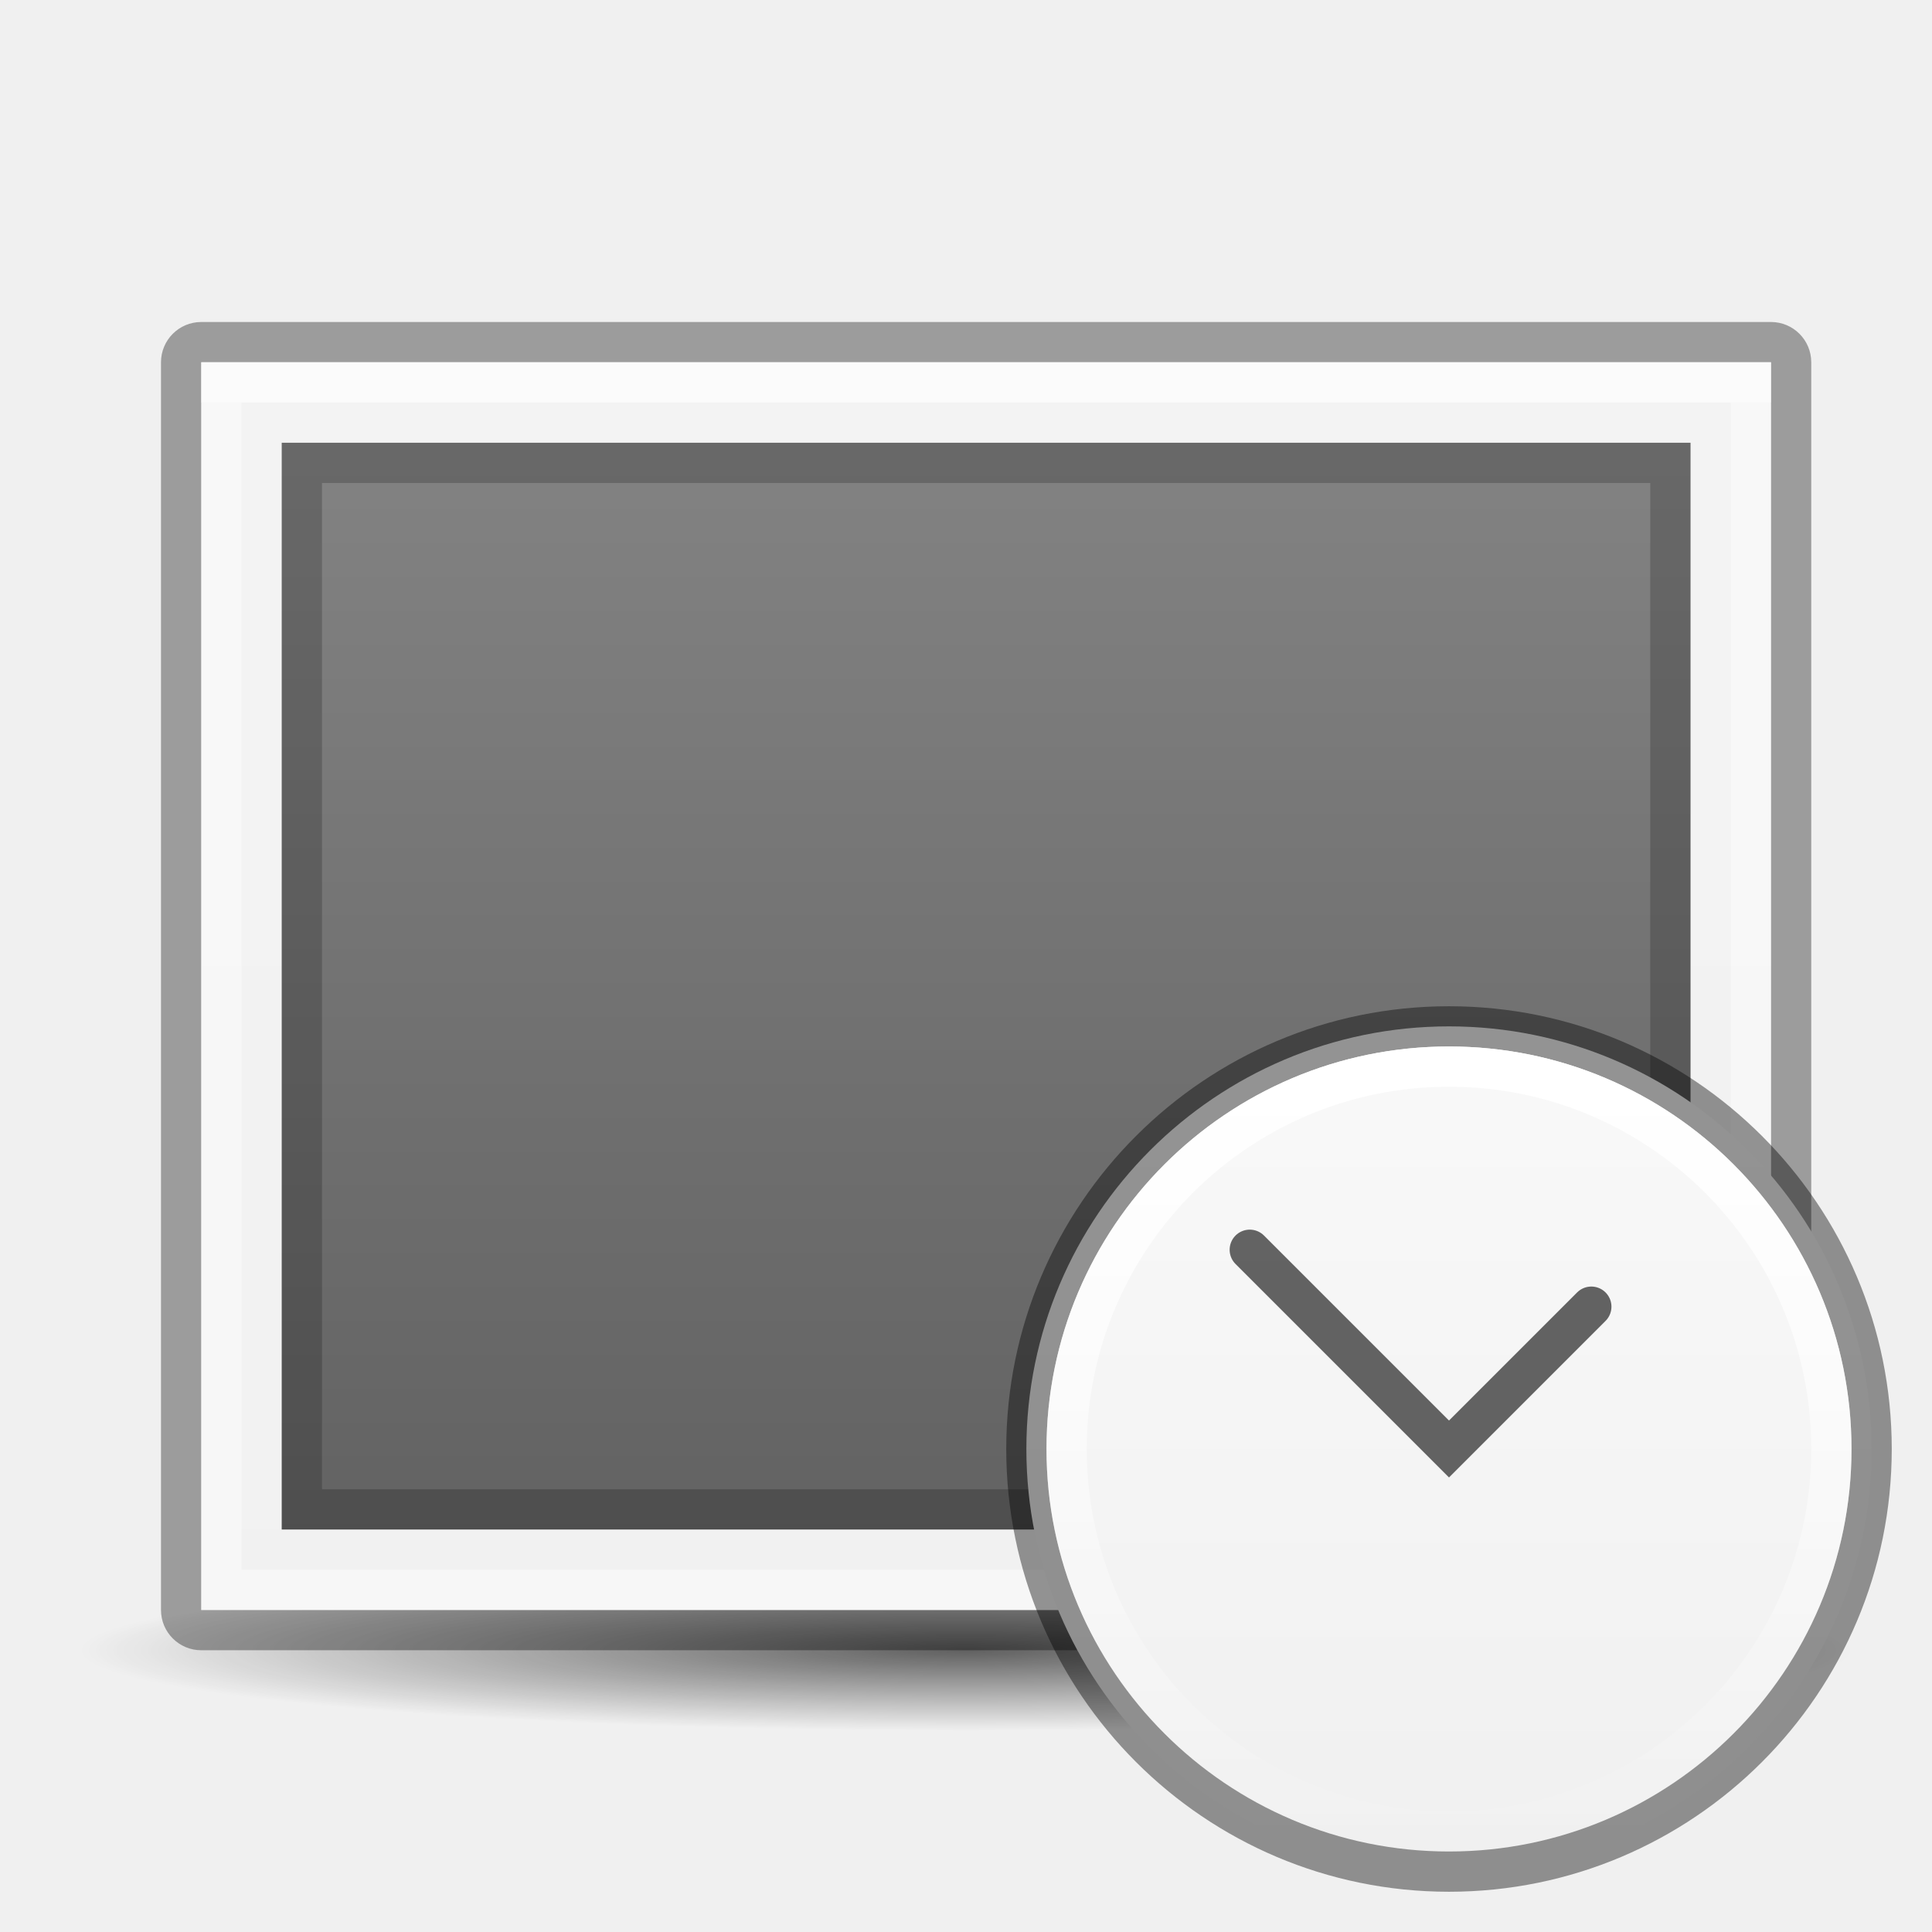
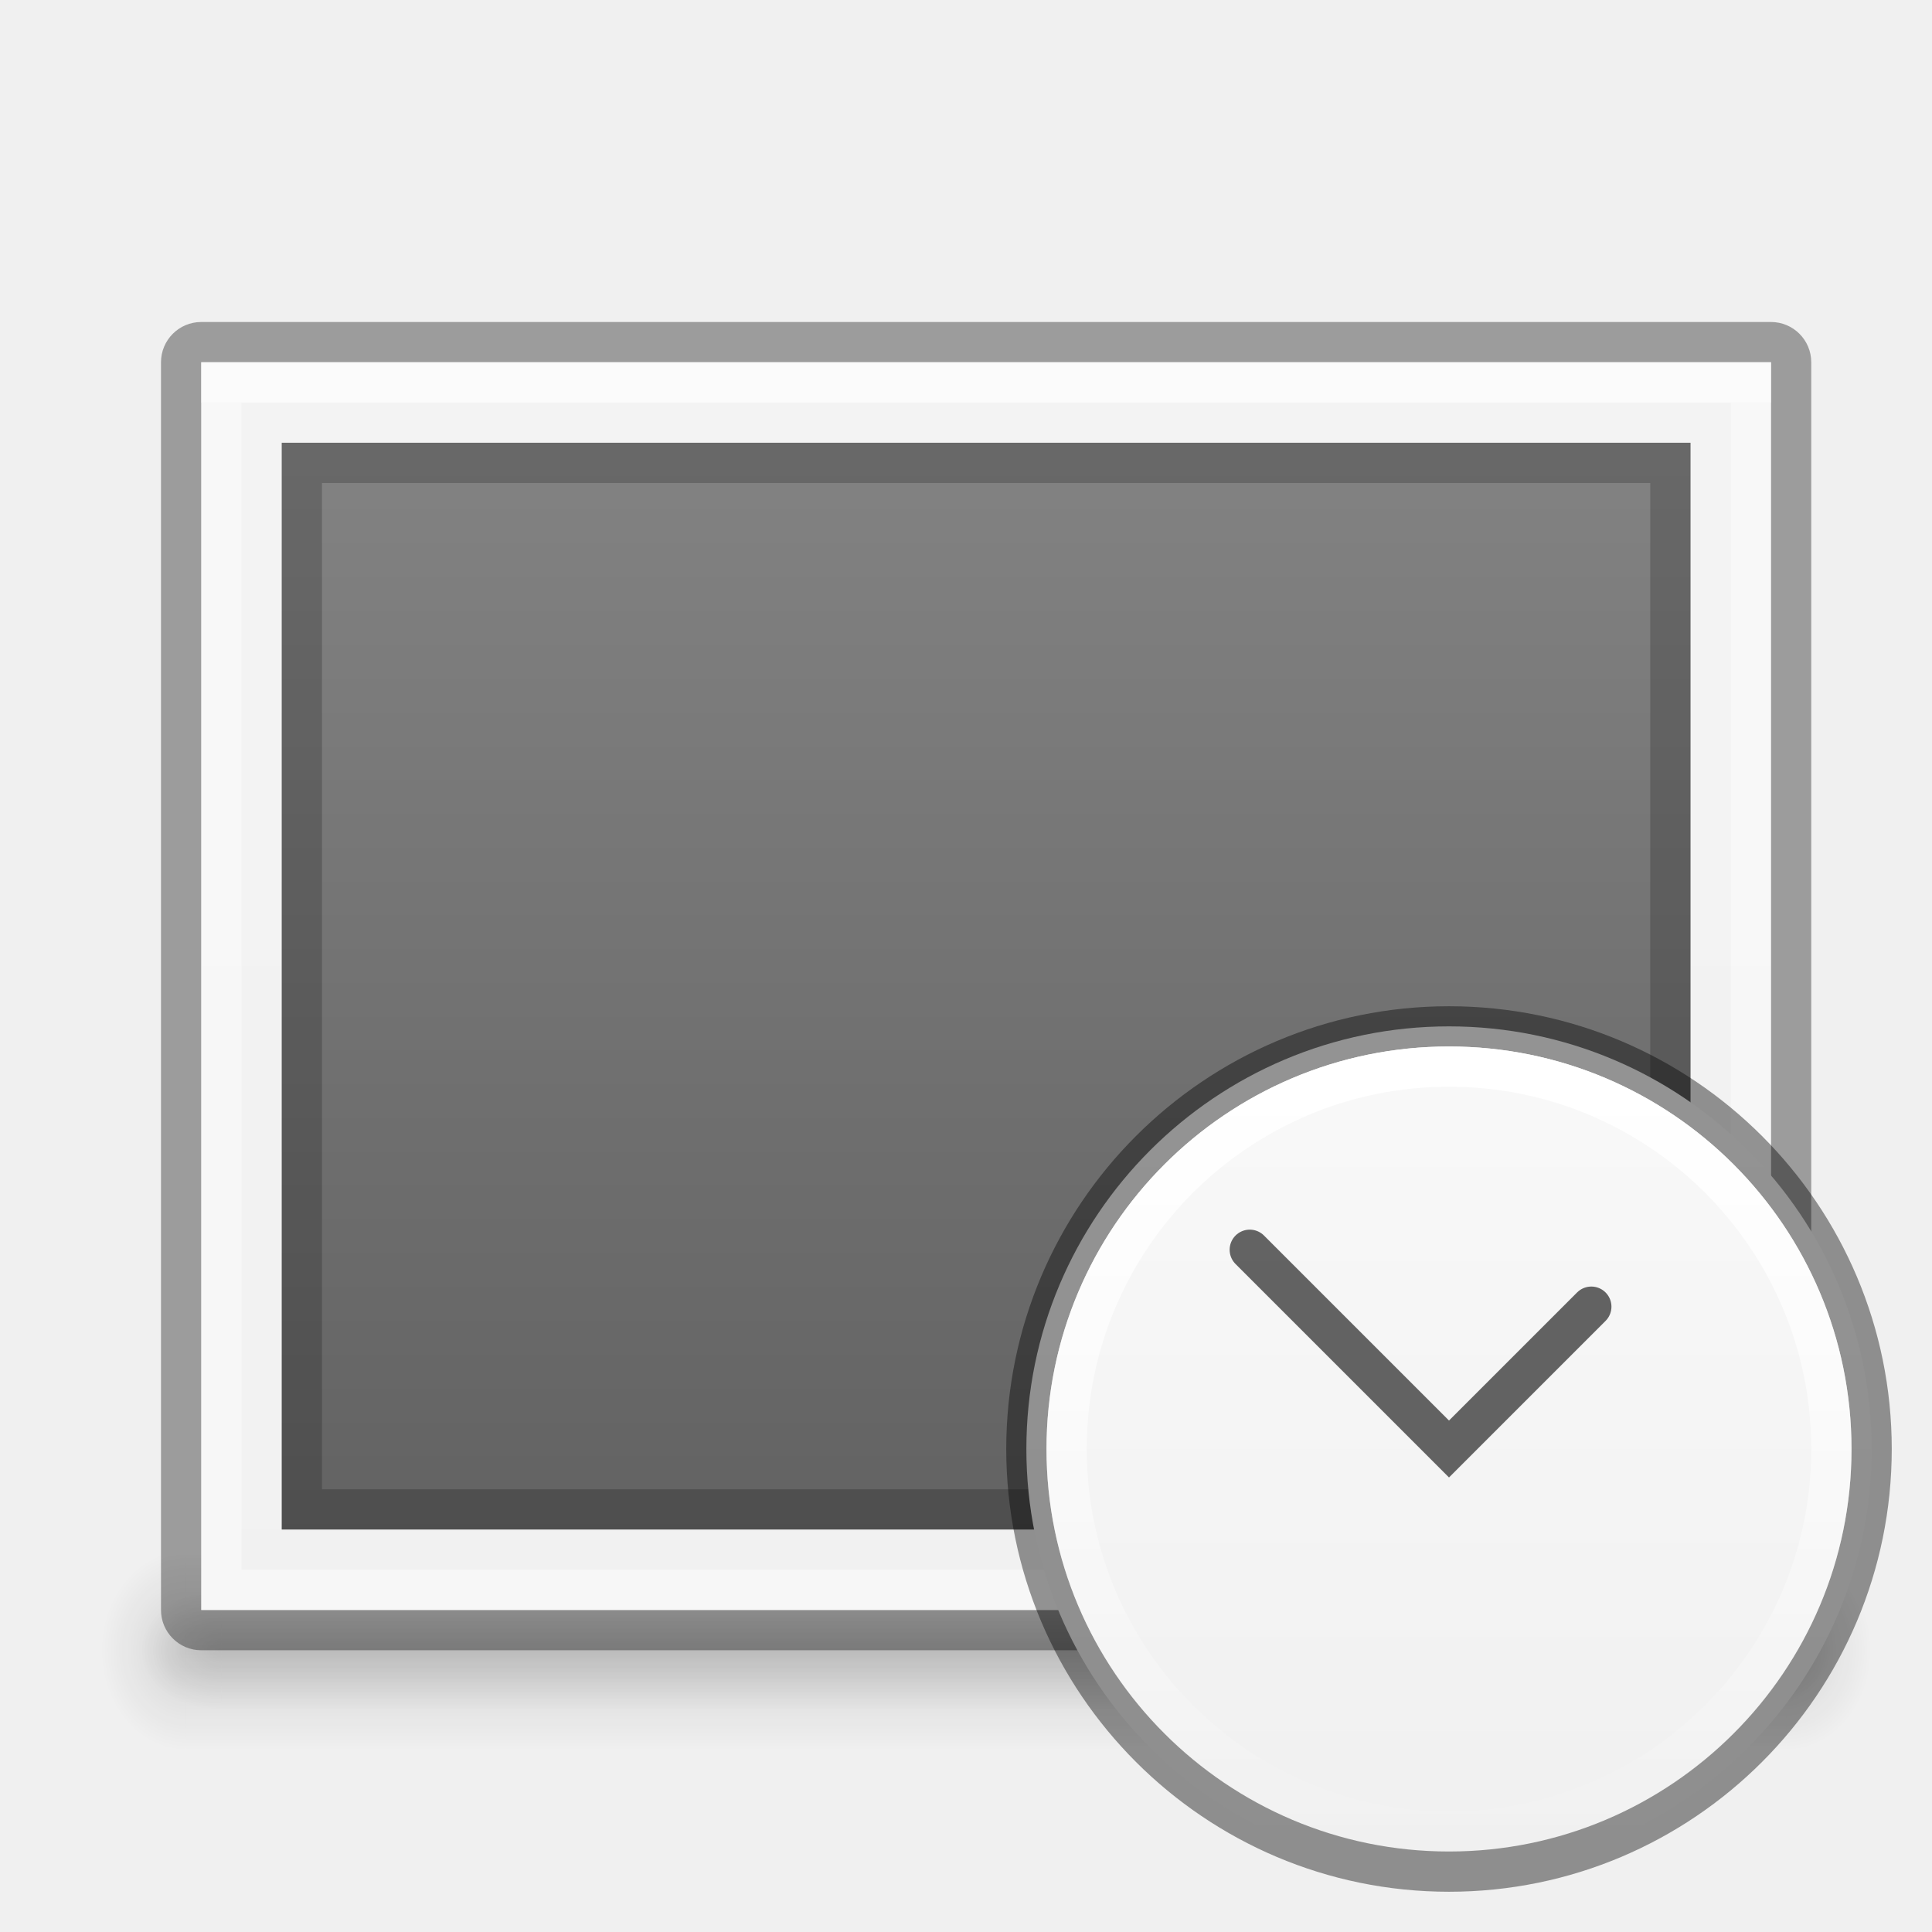
<svg xmlns="http://www.w3.org/2000/svg" xmlns:xlink="http://www.w3.org/1999/xlink" version="1.1" width="48" height="48" id="svg3759">
  <defs id="defs3761">
    <linearGradient id="linearGradient4125">
      <stop style="stop-color:#000000;stop-opacity:1;" offset="0" id="stop4127" />
      <stop style="stop-color:#000000;stop-opacity:0;" offset="1" id="stop4129" />
    </linearGradient>
    <linearGradient id="linearGradient3810">
      <stop style="stop-color:#4cc7e0;stop-opacity:1;" offset="0" id="stop3812" />
      <stop style="stop-color:#2061be;stop-opacity:1;" offset="1" id="stop3814" />
    </linearGradient>
    <linearGradient id="linearGradient4873">
      <stop id="stop4875" style="stop-color:#ffffff;stop-opacity:1" offset="0" />
      <stop id="stop4877" style="stop-color:#ffffff;stop-opacity:0" offset="1" />
    </linearGradient>
    <linearGradient xlink:href="#linearGradient4873" id="linearGradient3017" gradientUnits="userSpaceOnUse" gradientTransform="matrix(2.115373,0,0,2.115325,-107.5771,31.42656)" x1="62.2" y1="-12.489" x2="62.2" y2="-1.462" />
    <linearGradient xlink:href="#linearGradient3810" id="linearGradient3816" x1="4.5" y1="24" x2="43.5" y2="24" gradientUnits="userSpaceOnUse" gradientTransform="matrix(0,1,-1,0,48,-3e-6)" />
    <linearGradient xlink:href="#linearGradient3988" id="linearGradient3965" gradientUnits="userSpaceOnUse" x1="287.72" y1="116.261" x2="287.72" y2="31.773" />
    <linearGradient id="linearGradient3988">
      <stop style="stop-color:#eeeeec;stop-opacity:1;" offset="0" id="stop3990" />
      <stop style="stop-color:#ffffff;stop-opacity:1;" offset="1" id="stop3992" />
    </linearGradient>
    <linearGradient xlink:href="#linearGradient3810" id="linearGradient3882" gradientUnits="userSpaceOnUse" gradientTransform="matrix(0,1,-1,0,48,-3e-6)" x1="4.5" y1="24" x2="43.5" y2="24" />
    <radialGradient xlink:href="#linearGradient26113-9-3-1" id="radialGradient3755" gradientUnits="userSpaceOnUse" gradientTransform="matrix(1,0,0,0.37,0,24.5124)" cx="24.85" cy="38.909" fx="24.85" fy="38.909" r="20.203" />
    <linearGradient id="linearGradient26113-9-3-1">
      <stop style="stop-color: rgb(0, 0, 0); stop-opacity: 1;" offset="0" id="stop26115-7-7-9" />
      <stop style="stop-color: rgb(0, 0, 0); stop-opacity: 0;" offset="1" id="stop26117-3-7-8" />
    </linearGradient>
    <linearGradient id="linearGradient26121-3-8-2">
      <stop style="stop-color: rgb(0, 0, 0); stop-opacity: 1;" offset="0" id="stop26123-4-7-8" />
      <stop style="stop-color: rgb(0, 0, 0); stop-opacity: 0;" offset="1" id="stop26125-3-9-9" />
    </linearGradient>
    <radialGradient r="20.203" fy="38.909" fx="24.85" cy="38.909" cx="24.85" gradientTransform="matrix(1.00851,0,0,0.373148,-0.211403,24.39)" gradientUnits="userSpaceOnUse" id="radialGradient4274" xlink:href="#linearGradient26121-3-8-2" />
    <linearGradient xlink:href="#linearGradient4134" id="linearGradient4140" x1="789" y1="256" x2="827" y2="256" gradientUnits="userSpaceOnUse" />
    <linearGradient id="linearGradient4134">
      <stop style="stop-color:#ffffff;stop-opacity:1;" offset="0" id="stop4136" />
      <stop style="stop-color:#ffffff;stop-opacity:0;" offset="1" id="stop4138" />
    </linearGradient>
    <clipPath clipPathUnits="userSpaceOnUse" id="clipPath4130">
      <path id="path4132" d="M 790.438,237 C 789.626,237 789,237.626 789,238.438 l 0,35.094 c 0,0.812 0.626,1.469 1.438,1.469 l 35.125,0 c 0.812,0 1.438,-0.657 1.438,-1.469 l 0,-35.094 C 827,237.626 826.374,237 825.562,237 l -35.125,0 z" style="fill:#ba2222;fill-opacity:1;stroke:none" />
    </clipPath>
    <linearGradient xlink:href="#linearGradient5618" id="linearGradient4083" x1="-1023.862" y1="-808" x2="-984.862" y2="-808" gradientUnits="userSpaceOnUse" gradientTransform="translate(980.3622,784)" />
    <linearGradient id="linearGradient5618">
      <stop style="stop-color:#3e3e3e;stop-opacity:1;" offset="0" id="stop5620" />
      <stop style="stop-color:#595959;stop-opacity:1;" offset="1" id="stop5622" />
    </linearGradient>
    <linearGradient id="linearGradient4094">
      <stop style="stop-color:#e28192;stop-opacity:1;" offset="0" id="stop4096" />
      <stop id="stop4317" offset="0.259" style="stop-color:#f7d6c7;stop-opacity:1;" />
      <stop style="stop-color:#fffee4;stop-opacity:1;" offset="1" id="stop4098" />
    </linearGradient>
    <clipPath clipPathUnits="userSpaceOnUse" id="clipPath14228">
      <rect style="color:#bebebe;fill:url(#linearGradient14232);fill-opacity:1;fill-rule:nonzero;stroke:none;stroke-width:0;marker:none;visibility:visible;display:inline;overflow:visible;enable-background:accumulate" id="rect14230" width="32" height="42" x="312" y="231" ry="0" />
    </clipPath>
    <clipPath clipPathUnits="userSpaceOnUse" id="clipPath3449">
      <rect style="color:#bebebe;fill:url(#linearGradient14232);fill-opacity:1;fill-rule:nonzero;stroke:none;stroke-width:0;marker:none;visibility:visible;display:inline;overflow:visible;enable-background:accumulate" id="rect3451" width="32" height="42" x="312" y="231" ry="0" />
    </clipPath>
    <linearGradient xlink:href="#linearGradient3988-5" id="linearGradient4030" x1="304" y1="228" x2="352" y2="228" gradientUnits="userSpaceOnUse" />
    <linearGradient id="linearGradient3988-5">
      <stop style="stop-color:#f1f1f1;stop-opacity:1;" offset="0" id="stop3990-5" />
      <stop style="stop-color:#f4f4f4;stop-opacity:1;" offset="1" id="stop3992-0" />
    </linearGradient>
    <clipPath clipPathUnits="userSpaceOnUse" id="clipPath3457">
      <rect style="color:#bebebe;fill:url(#linearGradient14232);fill-opacity:1;fill-rule:nonzero;stroke:none;stroke-width:0;marker:none;visibility:visible;display:inline;overflow:visible;enable-background:accumulate" id="rect3459" width="32" height="42" x="312" y="231" ry="0" />
    </clipPath>
    <clipPath clipPathUnits="userSpaceOnUse" id="clipPath3461">
      <rect style="color:#bebebe;fill:url(#linearGradient14232);fill-opacity:1;fill-rule:nonzero;stroke:none;stroke-width:0;marker:none;visibility:visible;display:inline;overflow:visible;enable-background:accumulate" id="rect3463" width="32" height="42" x="312" y="231" ry="0" />
    </clipPath>
    <linearGradient id="outerBackgroundGradient">
      <stop style="stop-color:#8c166c;stop-opacity:1;" offset="0" id="stop3864-8-6" />
      <stop id="stop4409" offset="0.362" style="stop-color:#ca3561;stop-opacity:1;" />
      <stop style="stop-color:#f38f4e;stop-opacity:1;" offset="1" id="stop3866-9-1" />
    </linearGradient>
    <linearGradient xlink:href="#linearGradient3988-5" id="linearGradient3947" gradientUnits="userSpaceOnUse" gradientTransform="matrix(0,-0.175,0.175,0,-4.000033,48.20002)" x1="144" y1="280" x2="144" y2="40" />
    <linearGradient xlink:href="#outerBackgroundGradient" id="linearGradient3949" gradientUnits="userSpaceOnUse" gradientTransform="matrix(0,-0.175,0.175,0,-4.000033,1.20002)" x1="144" y1="280" x2="144" y2="40" />
    <linearGradient xlink:href="#linearGradient4094" id="linearGradient3951" gradientUnits="userSpaceOnUse" x1="324" y1="260" x2="332" y2="260" />
    <linearGradient xlink:href="#linearGradient3988-5" id="linearGradient4084" gradientUnits="userSpaceOnUse" gradientTransform="matrix(0,-0.175,0.175,0,-4.000033,48.20002)" x1="144" y1="280" x2="144" y2="40" />
    <linearGradient xlink:href="#outerBackgroundGradient" id="linearGradient4086" gradientUnits="userSpaceOnUse" gradientTransform="matrix(0,-0.175,0.175,0,-4.000033,1.20002)" x1="144" y1="280" x2="144" y2="40" />
    <linearGradient xlink:href="#linearGradient4094" id="linearGradient4088" gradientUnits="userSpaceOnUse" x1="324" y1="260" x2="332" y2="260" />
    <radialGradient xlink:href="#linearGradient4125" id="radialGradient4131" cx="23.5" cy="40" fx="23.5" fy="40" r="20.5" gradientTransform="matrix(1,0,0,0.09756098,0,36.09756)" gradientUnits="userSpaceOnUse" />
    <radialGradient xlink:href="#linearGradient4125" id="radialGradient4135" gradientUnits="userSpaceOnUse" gradientTransform="matrix(1,0,0,0.09756098,0,36.09756)" cx="23.5" cy="40" fx="23.5" fy="40" r="20.5" />
    <linearGradient xlink:href="#linearGradient3988-5" id="linearGradient3070" gradientUnits="userSpaceOnUse" gradientTransform="matrix(0,-0.175,0.175,0,-4.000033,48.20002)" x1="144" y1="280" x2="144" y2="40" />
    <linearGradient xlink:href="#outerBackgroundGradient" id="linearGradient3072" gradientUnits="userSpaceOnUse" gradientTransform="matrix(0,-0.175,0.175,0,-4.000033,1.20002)" x1="144" y1="280" x2="144" y2="40" />
    <linearGradient xlink:href="#linearGradient4094" id="linearGradient3074" gradientUnits="userSpaceOnUse" x1="324" y1="260" x2="332" y2="260" />
    <linearGradient xlink:href="#linearGradient3988-5" id="linearGradient3104" gradientUnits="userSpaceOnUse" gradientTransform="matrix(0,-0.175,0.175,0,-4.000033,48.20002)" x1="144" y1="280" x2="144" y2="40" />
    <linearGradient xlink:href="#outerBackgroundGradient" id="linearGradient3106" gradientUnits="userSpaceOnUse" gradientTransform="matrix(0,-0.175,0.175,0,-4.000033,1.20002)" x1="144" y1="280" x2="144" y2="40" />
    <linearGradient xlink:href="#linearGradient4094" id="linearGradient3108" gradientUnits="userSpaceOnUse" x1="324" y1="260" x2="332" y2="260" />
    <linearGradient xlink:href="#linearGradient3813" id="linearGradient3123" gradientUnits="userSpaceOnUse" gradientTransform="matrix(0,-0.175,0.175,0,-4.000033,-0.7999801)" x1="144" y1="280" x2="144" y2="40" />
    <linearGradient xlink:href="#linearGradient3988-5" id="linearGradient3126" gradientUnits="userSpaceOnUse" gradientTransform="matrix(0,-0.175,0.175,0,-4.000033,50.20002)" x1="144" y1="280" x2="144" y2="40" />
    <linearGradient xlink:href="#linearGradient3813" id="linearGradient3819" x1="8" y1="12" x2="8" y2="4" gradientUnits="userSpaceOnUse" />
    <linearGradient id="linearGradient3813">
      <stop style="stop-color:#5a5a5a;stop-opacity:1;" offset="0" id="stop3815" />
      <stop style="stop-color:#8c8c8c;stop-opacity:1" offset="1" id="stop3817" />
    </linearGradient>
    <linearGradient x1="71.204" y1="15.369" x2="71.204" y2="40.496" id="linearGradient3097" xlink:href="#linearGradient3812" gradientUnits="userSpaceOnUse" gradientTransform="matrix(0.7756246,0,0,0.7756249,-19.98157,14.38574)" />
    <linearGradient id="linearGradient3812">
      <stop style="stop-color:#ffffff;stop-opacity:1;" offset="0" id="stop3814-3" />
      <stop style="stop-color:#ffffff;stop-opacity:0;" offset="1" id="stop3816" />
    </linearGradient>
    <linearGradient id="linearGradient3904">
      <stop id="stop3906" offset="0" style="stop-color:#858585;stop-opacity:1;" />
      <stop id="stop3908" offset="1" style="stop-color:#8e8e8e;stop-opacity:1;" />
    </linearGradient>
    <linearGradient xlink:href="#linearGradient3901" id="linearGradient3879" x1="0.5" y1="11" x2="21.5" y2="11" gradientUnits="userSpaceOnUse" gradientTransform="matrix(0,1,-1,0,22,1.2499881e-7)" />
    <linearGradient id="linearGradient3901">
      <stop style="stop-color:#ffffff;stop-opacity:1;" offset="0" id="stop3903" />
      <stop style="stop-color:#d2d2d2;stop-opacity:1;" offset="1" id="stop3905" />
    </linearGradient>
    <linearGradient y2="11" x2="21.5" y1="11" x1="0.5" gradientTransform="matrix(0,-1,-1,0,47,47)" gradientUnits="userSpaceOnUse" id="linearGradient3956" xlink:href="#outerBackgroundGradient-4-3" />
    <linearGradient y2="13" x2="15" y1="13" x1="11" gradientUnits="userSpaceOnUse" id="linearGradient3087" xlink:href="#outerBackgroundGradient-4-3" />
    <linearGradient id="outerBackgroundGradient-4-3">
      <stop style="stop-color:#f0f0f0;stop-opacity:1;" offset="0" id="stop3864-8-6-6-4" />
      <stop style="stop-color:#f9f9f9;stop-opacity:1;" offset="1" id="stop3866-9-1-7-8" />
    </linearGradient>
    <linearGradient y2="13" x2="15" y1="13" x1="11" gradientUnits="userSpaceOnUse" id="linearGradient3210" xlink:href="#outerBackgroundGradient-4-3" />
+     <linearGradient xlink:href="#linearGradient3960" id="linearGradient3149" gradientUnits="userSpaceOnUse" x1="25" y1="45" x2="25" y2="42" gradientTransform="matrix(1.057143,0,0,1.666667,-4.900001,-31.5)" />
+     <linearGradient id="linearGradient3960">
+       <stop style="stop-color:#000000;stop-opacity:0;" offset="0" id="stop3962" />
+       <stop id="stop3970" offset="0.5" style="stop-color:#000000;stop-opacity:1;" />
+       <stop style="stop-color:#000000;stop-opacity:0;" offset="1" id="stop3964" />
+     </linearGradient>
+     <radialGradient xlink:href="#linearGradient3952" id="radialGradient3146" gradientUnits="userSpaceOnUse" gradientTransform="matrix(1.057143,0,0,1.25,2.1,-13.375)" cx="40" cy="43.5" fx="40" fy="43.5" r="2" />
+     <linearGradient id="linearGradient3952">
+       <stop style="stop-color:#000000;stop-opacity:1;" offset="0" id="stop3954" />
+       <stop style="stop-color:#000000;stop-opacity:0;" offset="1" id="stop3956" />
+     </linearGradient>
+     <radialGradient xlink:href="#linearGradient3944" id="radialGradient3143" gradientUnits="userSpaceOnUse" gradientTransform="matrix(1.057143,0,0,1.25,-4.900001,-13.375)" cx="9" cy="43.5" fx="9" fy="43.5" r="2" />
+     <linearGradient id="linearGradient3944">
+       <stop style="stop-color:#000000;stop-opacity:1;" offset="0" id="stop3946" />
+       <stop style="stop-color:#000000;stop-opacity:0;" offset="1" id="stop3948" />
+     </linearGradient>
+     <linearGradient xlink:href="#linearGradient3960" id="linearGradient3158" gradientUnits="userSpaceOnUse" x1="25" y1="45" x2="25" y2="42" gradientTransform="translate(-3.500001,-2.500001)" />
+     <linearGradient id="linearGradient3124">
+       <stop style="stop-color:#000000;stop-opacity:0;" offset="0" id="stop3126" />
+       <stop id="stop3128" offset="0.5" style="stop-color:#000000;stop-opacity:1;" />
+       <stop style="stop-color:#000000;stop-opacity:0;" offset="1" id="stop3130" />
+     </linearGradient>
+     <radialGradient xlink:href="#linearGradient3952" id="radialGradient3155" gradientUnits="userSpaceOnUse" gradientTransform="matrix(1,0,0,0.75,3.5,8.374999)" cx="40" cy="43.5" fx="40" fy="43.5" r="2" />
+     <radialGradient xlink:href="#linearGradient3944" id="radialGradient3152" gradientUnits="userSpaceOnUse" gradientTransform="matrix(1,0,0,0.75,-3.500001,8.374999)" cx="9" cy="43.5" fx="9" fy="43.5" r="2" />
+     <radialGradient r="2" fy="43.5" fx="9" cy="43.5" cx="9" gradientTransform="matrix(1,0,0,0.75,-3.500001,8.374999)" gradientUnits="userSpaceOnUse" id="radialGradient3153" xlink:href="#linearGradient3944" />
  </defs>
-   <path style="opacity:0.6;fill:url(#radialGradient4131);fill-opacity:1;stroke:none" id="path4123" d="M 44,40 A 20.5,2 0 1 1 3,40 20.5,2 0 1 1 44,40 z" transform="matrix(1.073171,0,0,1,-1.219512,1)" />
-   <rect ry="1" y="4" x="8" height="41" width="33" id="rect3886" style="opacity:0.35;color:#bebebe;fill:#000000;fill-opacity:1;fill-rule:nonzero;stroke:none;stroke-width:0;marker:none;visibility:visible;display:inline;overflow:visible;enable-background:accumulate" transform="matrix(0,1,1,0,0,0)" />
-   <rect transform="matrix(0,1,1,0,0,0)" style="color:#bebebe;fill:url(#linearGradient3126);fill-opacity:1;fill-rule:nonzero;stroke:none;stroke-width:0;marker:none;visibility:visible;display:inline;overflow:visible;enable-background:accumulate" id="rect3882" width="31" height="39" x="9" y="5" ry="0" />
-   <rect ry="0" y="-42" x="11" height="35" width="27" id="rect3383" style="color:#bebebe;fill:url(#linearGradient3123);fill-opacity:1.0;fill-rule:nonzero;stroke:none;stroke-width:0;marker:none;visibility:visible;display:inline;overflow:visible;enable-background:accumulate" transform="matrix(0,1,-1,0,0,0)" />
-   <path style="opacity:0.2;fill:#000000;fill-opacity:1;stroke:none" d="m 7,11 0,27 35,0 0,-27 z m 1,1 33,0 0,25 -33,0 z" id="rect3888" />
-   <path id="path3893" d="m 5,9 0,31 39,0 0,-31 z m 1,1 37,0 0,29 -37,0 z" style="opacity:0.4;fill:#ffffff;fill-opacity:1;stroke:none" />
-   <rect style="opacity:0.4;fill:#ffffff;fill-opacity:1;stroke:none" id="rect4018" width="39" height="1" x="5" y="9" />
-   <path d="m 46.5,36 c 0,5.794 -4.706,10.5 -10.5,10.5 -5.794,0 -10.5,-4.706 -10.5,-10.5 0,-5.794 4.706,-10.5 10.5,-10.5 5.794,0 10.5,4.706 10.5,10.5 z" id="path2555-7-65" style="color:#000000;fill:url(#linearGradient3956);fill-opacity:1;fill-rule:nonzero;stroke:none;stroke-width:1;marker:none;visibility:visible;display:inline;overflow:visible;enable-background:accumulate" />
-   <path d="M 46.5,36 C 46.5,30.206 41.794,25.5 36,25.5 30.206,25.5 25.5,30.206 25.5,36 c 0,5.794 4.706,10.5 10.5,10.5 C 41.794,46.5 46.5,41.794 46.5,36 z" id="path2555-7-1-7" style="opacity:0.41;color:#000000;fill:none;stroke:#000000;stroke-width:1;stroke-linecap:round;stroke-linejoin:round;stroke-miterlimit:4;stroke-opacity:1;stroke-dasharray:none;stroke-dashoffset:0;marker:none;visibility:visible;display:inline;overflow:visible;enable-background:accumulate" />
-   <path d="m 45.5,36 c 0,5.247 -4.253,9.5 -9.5,9.5 -5.247,0 -9.5,-4.253 -9.5,-9.5 0,-5.247 4.253,-9.5 9.5,-9.5 5.247,0 9.5,4.253 9.5,9.5 z" id="path3421" style="color:#000000;fill:none;stroke:url(#linearGradient3097);stroke-width:1;stroke-linecap:round;stroke-linejoin:round;stroke-miterlimit:4;stroke-opacity:1;stroke-dasharray:none;stroke-dashoffset:0;marker:none;visibility:visible;display:inline;overflow:visible;enable-background:accumulate" />
-   <path style="opacity:0.6;fill:none;stroke:#000000;stroke-width:1;stroke-linecap:round;stroke-linejoin:miter;stroke-miterlimit:4;stroke-opacity:1;stroke-dasharray:none" d="M 31.05,31.05 36,36 39.536,32.464" id="path3933" />
+   <g id="layer1">
+     <g id="g3162">
+       <path id="rect3985" d="m 4.614,38.5 39.772,0 0,5 -39.772,0 z" style="opacity:0.12;fill:url(#linearGradient3149);fill-opacity:1;stroke:none" />
+       <path style="opacity:0.12;fill:url(#radialGradient3146);fill-opacity:1;stroke:none" d="m 44.386,38.5 0,5 0.529,0 c 0.878,0 1.586,-1.115 1.586,-2.5 0,-1.385 -0.707,-2.5 -1.586,-2.5 l -0.529,0 z" id="path3987" />
+       <path style="opacity:0.12;fill:url(#radialGradient3143);fill-opacity:1;stroke:none" d="m 3.987,38.5 c -0.824,0 -1.487,1.045 -1.487,2.344 l 0,0.312 c 0,1.298 0.663,2.344 1.487,2.344 l 0.628,0 0,-5 -0.628,0 z" id="path3989" />
+       <path id="rect3938" d="m 5.5,39.5 38,0 0,3 -38,0 z" style="opacity:0.12;fill:url(#linearGradient3158);fill-opacity:1;stroke:none" />
+       <path id="rect3940" d="m 43.5,39.5 0,3 0.5,0 c 0.831,0 1.5,-0.669 1.5,-1.5 0,-0.831 -0.669,-1.5 -1.5,-1.5 l -0.5,0 z" style="opacity:0.12;fill:url(#radialGradient3155);fill-opacity:1;stroke:none" />
+       <path id="rect3942" d="m 4.906,39.5 c -0.779,0 -1.406,0.627 -1.406,1.406 l 0,0.188 c 0,0.779 0.627,1.406 1.406,1.406 l 0.594,0 0,-3 -0.594,0 z" style="opacity:0.12;fill:url(#radialGradient3153);fill-opacity:1;stroke:none" />
+     </g>
+     <rect ry="1" y="4" x="8" height="41" width="33" id="rect3886" style="opacity:0.35;color:#bebebe;fill:#000000;fill-opacity:1;fill-rule:nonzero;stroke:none;stroke-width:0;marker:none;visibility:visible;display:inline;overflow:visible;enable-background:accumulate" transform="matrix(0,1,1,0,0,0)" />
+     <rect transform="matrix(0,1,1,0,0,0)" style="color:#bebebe;fill:url(#linearGradient3126);fill-opacity:1;fill-rule:nonzero;stroke:none;stroke-width:0;marker:none;visibility:visible;display:inline;overflow:visible;enable-background:accumulate" id="rect3882" width="31" height="39" x="9" y="5" ry="0" />
+     <rect ry="0" y="-42" x="11" height="35" width="27" id="rect3383" style="color:#bebebe;fill:url(#linearGradient3123);fill-opacity:1;fill-rule:nonzero;stroke:none;stroke-width:0;marker:none;visibility:visible;display:inline;overflow:visible;enable-background:accumulate" transform="matrix(0,1,-1,0,0,0)" />
+     <path style="opacity:0.2;fill:#000000;fill-opacity:1;stroke:none" d="m 7,11 0,27 35,0 0,-27 z m 1,1 33,0 0,25 -33,0 z" id="rect3888" />
+     <path id="path3893" d="m 5,9 0,31 39,0 0,-31 z m 1,1 37,0 0,29 -37,0 z" style="opacity:0.4;fill:#ffffff;fill-opacity:1;stroke:none" />
+     <rect style="opacity:0.4;fill:#ffffff;fill-opacity:1;stroke:none" id="rect4018" width="39" height="1" x="5" y="9" />
+   </g>
+   <g id="layer2">
+     <path d="m 46.5,36 c 0,5.794 -4.706,10.5 -10.5,10.5 -5.794,0 -10.5,-4.706 -10.5,-10.5 0,-5.794 4.706,-10.5 10.5,-10.5 5.794,0 10.5,4.706 10.5,10.5 z" id="path2555-7-65" style="color:#000000;fill:url(#linearGradient3956);fill-opacity:1;fill-rule:nonzero;stroke:none;stroke-width:1;marker:none;visibility:visible;display:inline;overflow:visible;enable-background:accumulate" />
+     <path d="M 46.5,36 C 46.5,30.206 41.794,25.5 36,25.5 30.206,25.5 25.5,30.206 25.5,36 c 0,5.794 4.706,10.5 10.5,10.5 C 41.794,46.5 46.5,41.794 46.5,36 z" id="path2555-7-1-7" style="opacity:0.41;color:#000000;fill:none;stroke:#000000;stroke-width:1;stroke-linecap:round;stroke-linejoin:round;stroke-miterlimit:4;stroke-opacity:1;stroke-dasharray:none;stroke-dashoffset:0;marker:none;visibility:visible;display:inline;overflow:visible;enable-background:accumulate" />
+     <path d="m 45.5,36 c 0,5.247 -4.253,9.5 -9.5,9.5 -5.247,0 -9.5,-4.253 -9.5,-9.5 0,-5.247 4.253,-9.5 9.5,-9.5 5.247,0 9.5,4.253 9.5,9.5 z" id="path3421" style="color:#000000;fill:none;stroke:url(#linearGradient3097);stroke-width:1;stroke-linecap:round;stroke-linejoin:round;stroke-miterlimit:4;stroke-opacity:1;stroke-dasharray:none;stroke-dashoffset:0;marker:none;visibility:visible;display:inline;overflow:visible;enable-background:accumulate" />
+     <path style="opacity:0.6;fill:none;stroke:#000000;stroke-width:1;stroke-linecap:round;stroke-linejoin:miter;stroke-miterlimit:4;stroke-opacity:1;stroke-dasharray:none" d="M 31.05,31.05 36,36 39.536,32.464" id="path3933" />
+   </g>
</svg>
